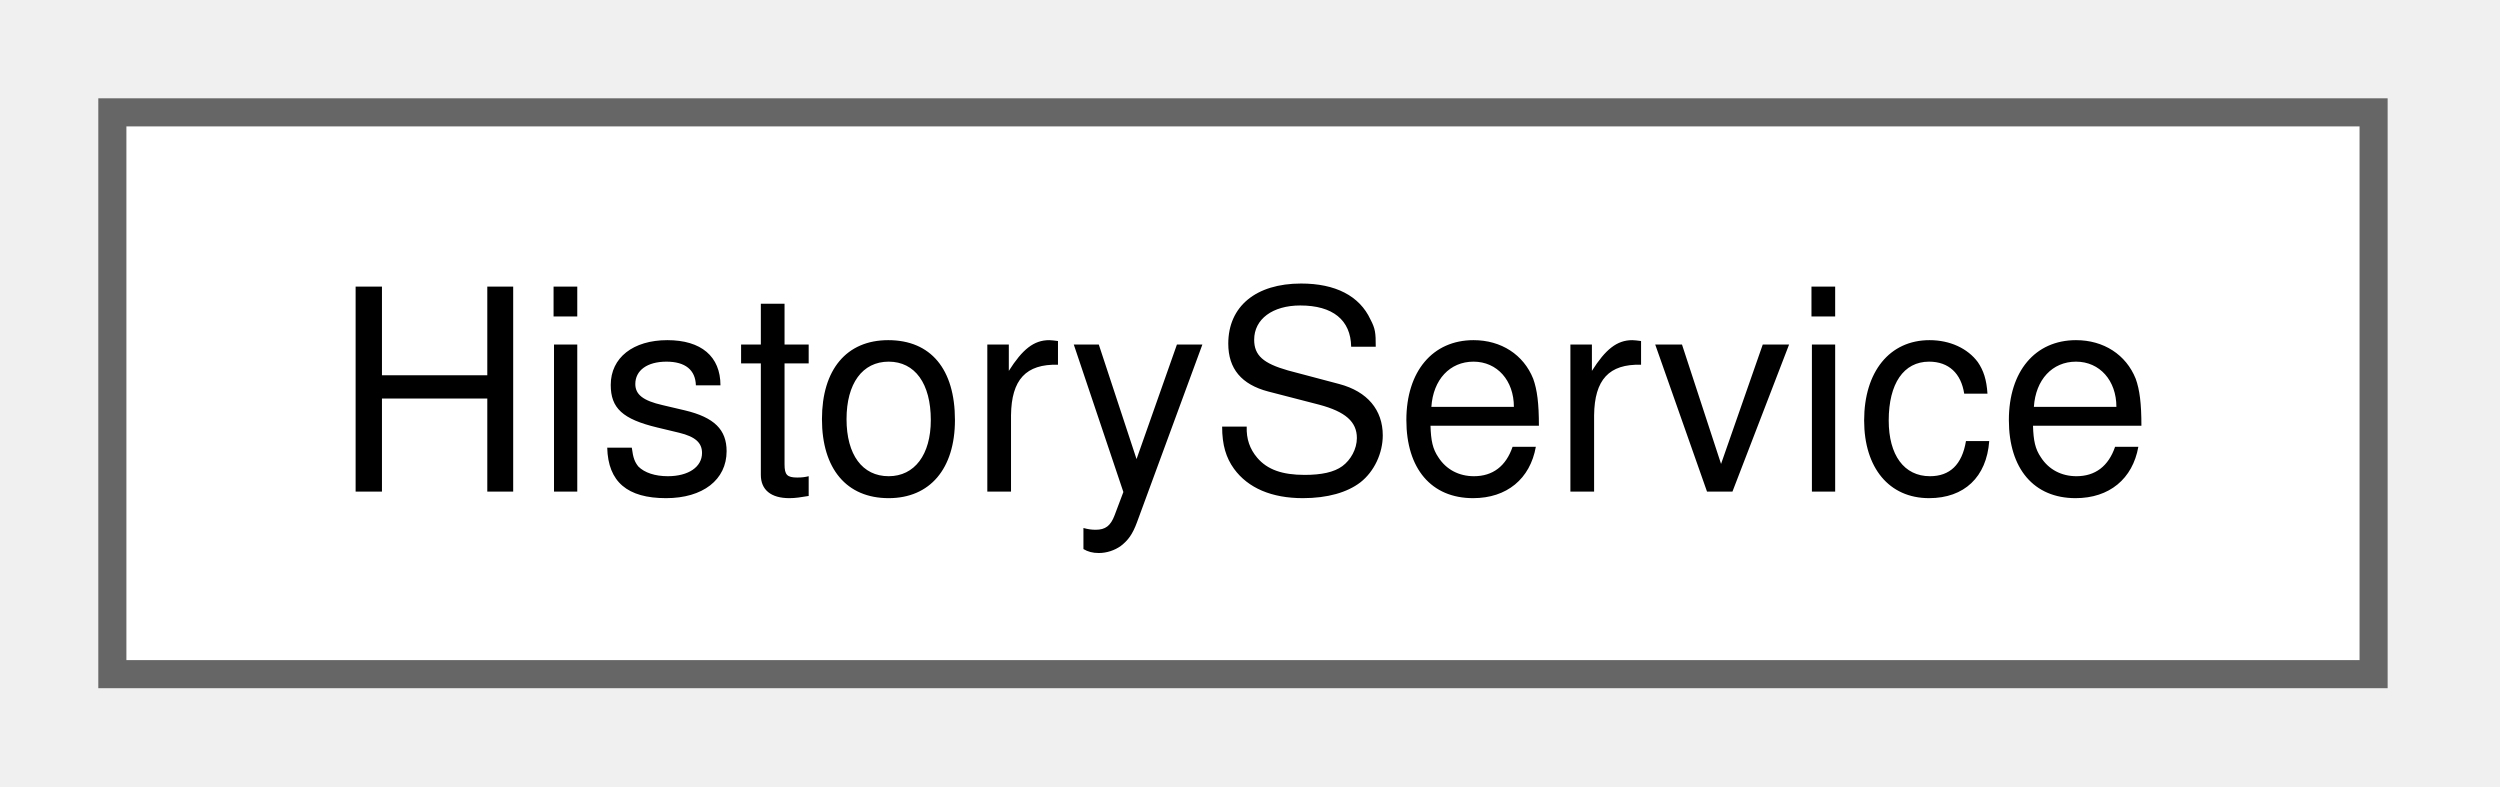
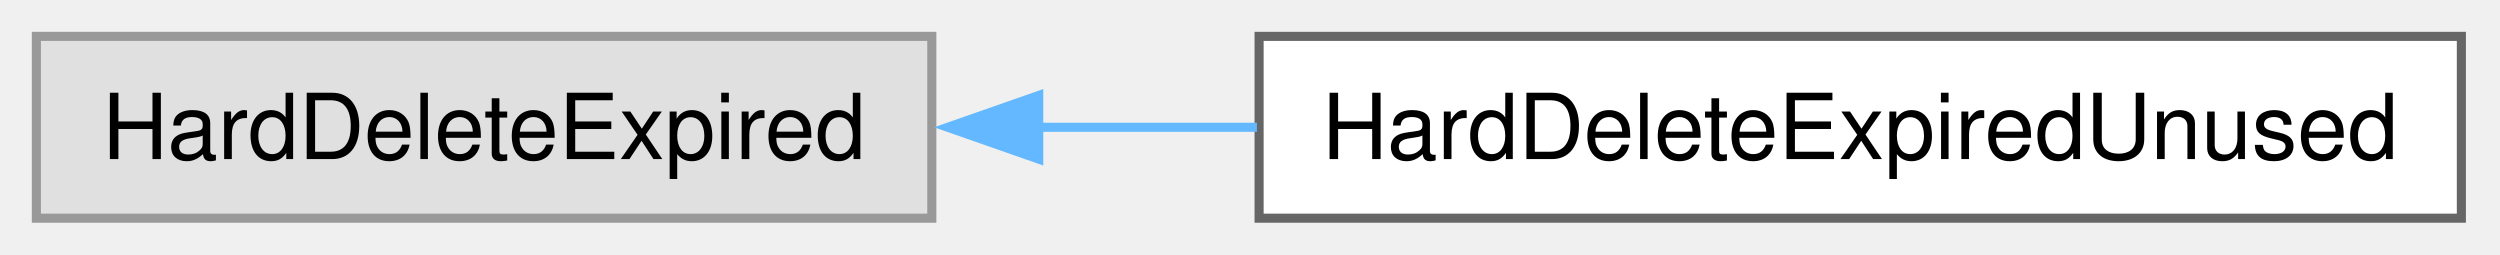
- <svg xmlns="http://www.w3.org/2000/svg" xmlns:xlink="http://www.w3.org/1999/xlink" width="89pt" height="28pt" viewBox="0.00 0.00 89.00 28.00">
+ <svg xmlns="http://www.w3.org/2000/svg" xmlns:xlink="http://www.w3.org/1999/xlink" width="275pt" height="28pt" viewBox="0.00 0.00 275.00 28.00">
  <g id="graph0" class="graph" transform="scale(1 1) rotate(0) translate(4 24)">
    <g id="Node000000" class="node">
      <g id="a_Node000000">
-         <a xlink:href="class_o_c_a_1_1_c_a_f_e_v_d_b_1_1_service_1_1_history_service.html" target="_top" xlink:title="Page history via PHP session.">
-           <polygon fill="white" stroke="#666666" points="80.5,-20 0,-20 0,0 80.5,0 80.5,-20" />
-           <text xml:space="preserve" text-anchor="middle" x="40.25" y="-6.5" font-family="Helvetica,sans-Serif" font-size="10.00">HistoryService</text>
+         <a xlink:title=" ">
+           <polygon fill="#e0e0e0" stroke="#999999" points="98.5,-20 0,-20 0,0 98.5,0 98.5,-20" />
+           <text xml:space="preserve" text-anchor="middle" x="49.25" y="-6.5" font-family="Helvetica,sans-Serif" font-size="10.00">HardDeleteExpired</text>
+         </a>
+       </g>
+     </g>
+     <g id="Node000001" class="node">
+       <g id="a_Node000001">
+         <a xlink:href="class_o_c_a_1_1_c_a_f_e_v_d_b_1_1_database_1_1_doctrine_1_1_o_r_m_1_1_listeners_1_1_soft_deletea161a99f3c182860d968fd34c90f9294d.html" target="_top" xlink:title="Allow hard-deletion of unused objects if they are expired.">
+           <polygon fill="white" stroke="#666666" points="266.75,-20 134.5,-20 134.5,0 266.75,0 266.75,-20" />
+           <text xml:space="preserve" text-anchor="middle" x="200.62" y="-6.5" font-family="Helvetica,sans-Serif" font-size="10.00">HardDeleteExpiredUnused</text>
+         </a>
+       </g>
+     </g>
+     <g id="edge447_Node000000_Node000001" class="edge">
+       <g id="a_edge447_Node000000_Node000001">
+         <a xlink:title=" ">
+           <path fill="none" stroke="#63b8ff" d="M110.15,-10C118.08,-10 126.24,-10 134.26,-10" />
+           <polygon fill="#63b8ff" stroke="#63b8ff" points="110.26,-6.5 100.26,-10 110.26,-13.5 110.26,-6.5" />
        </a>
      </g>
    </g>
  </g>
</svg>
